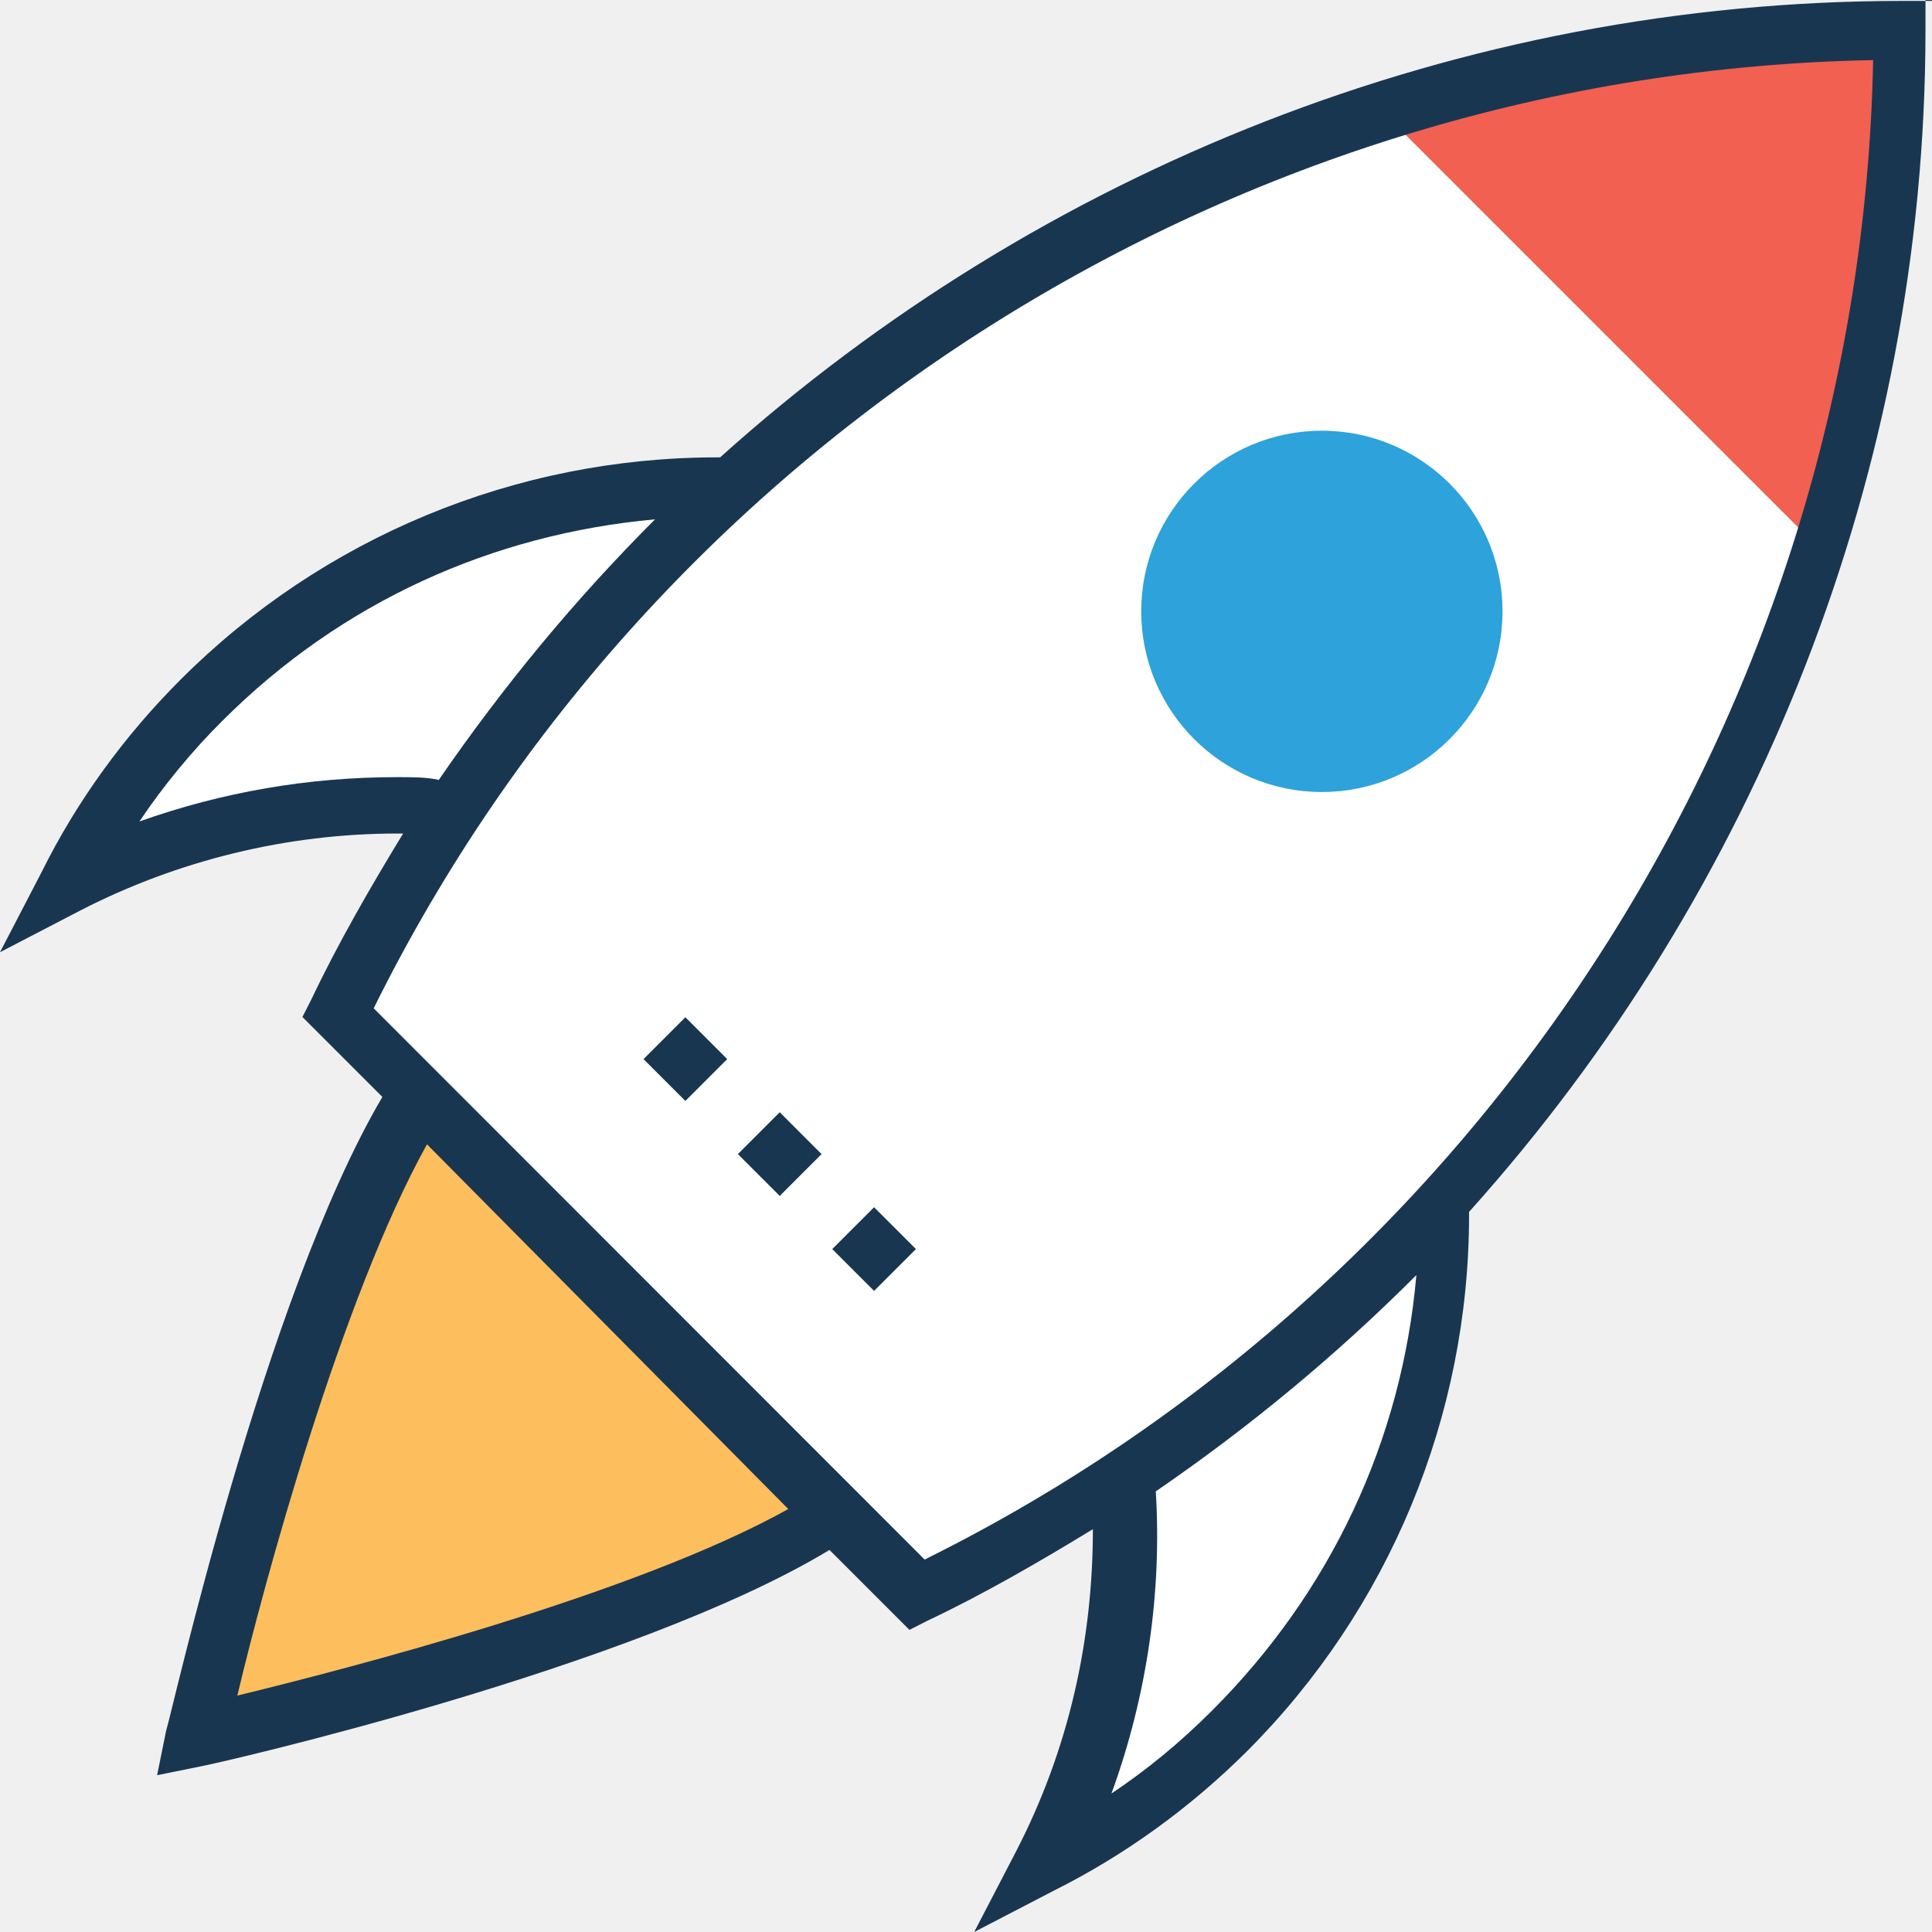
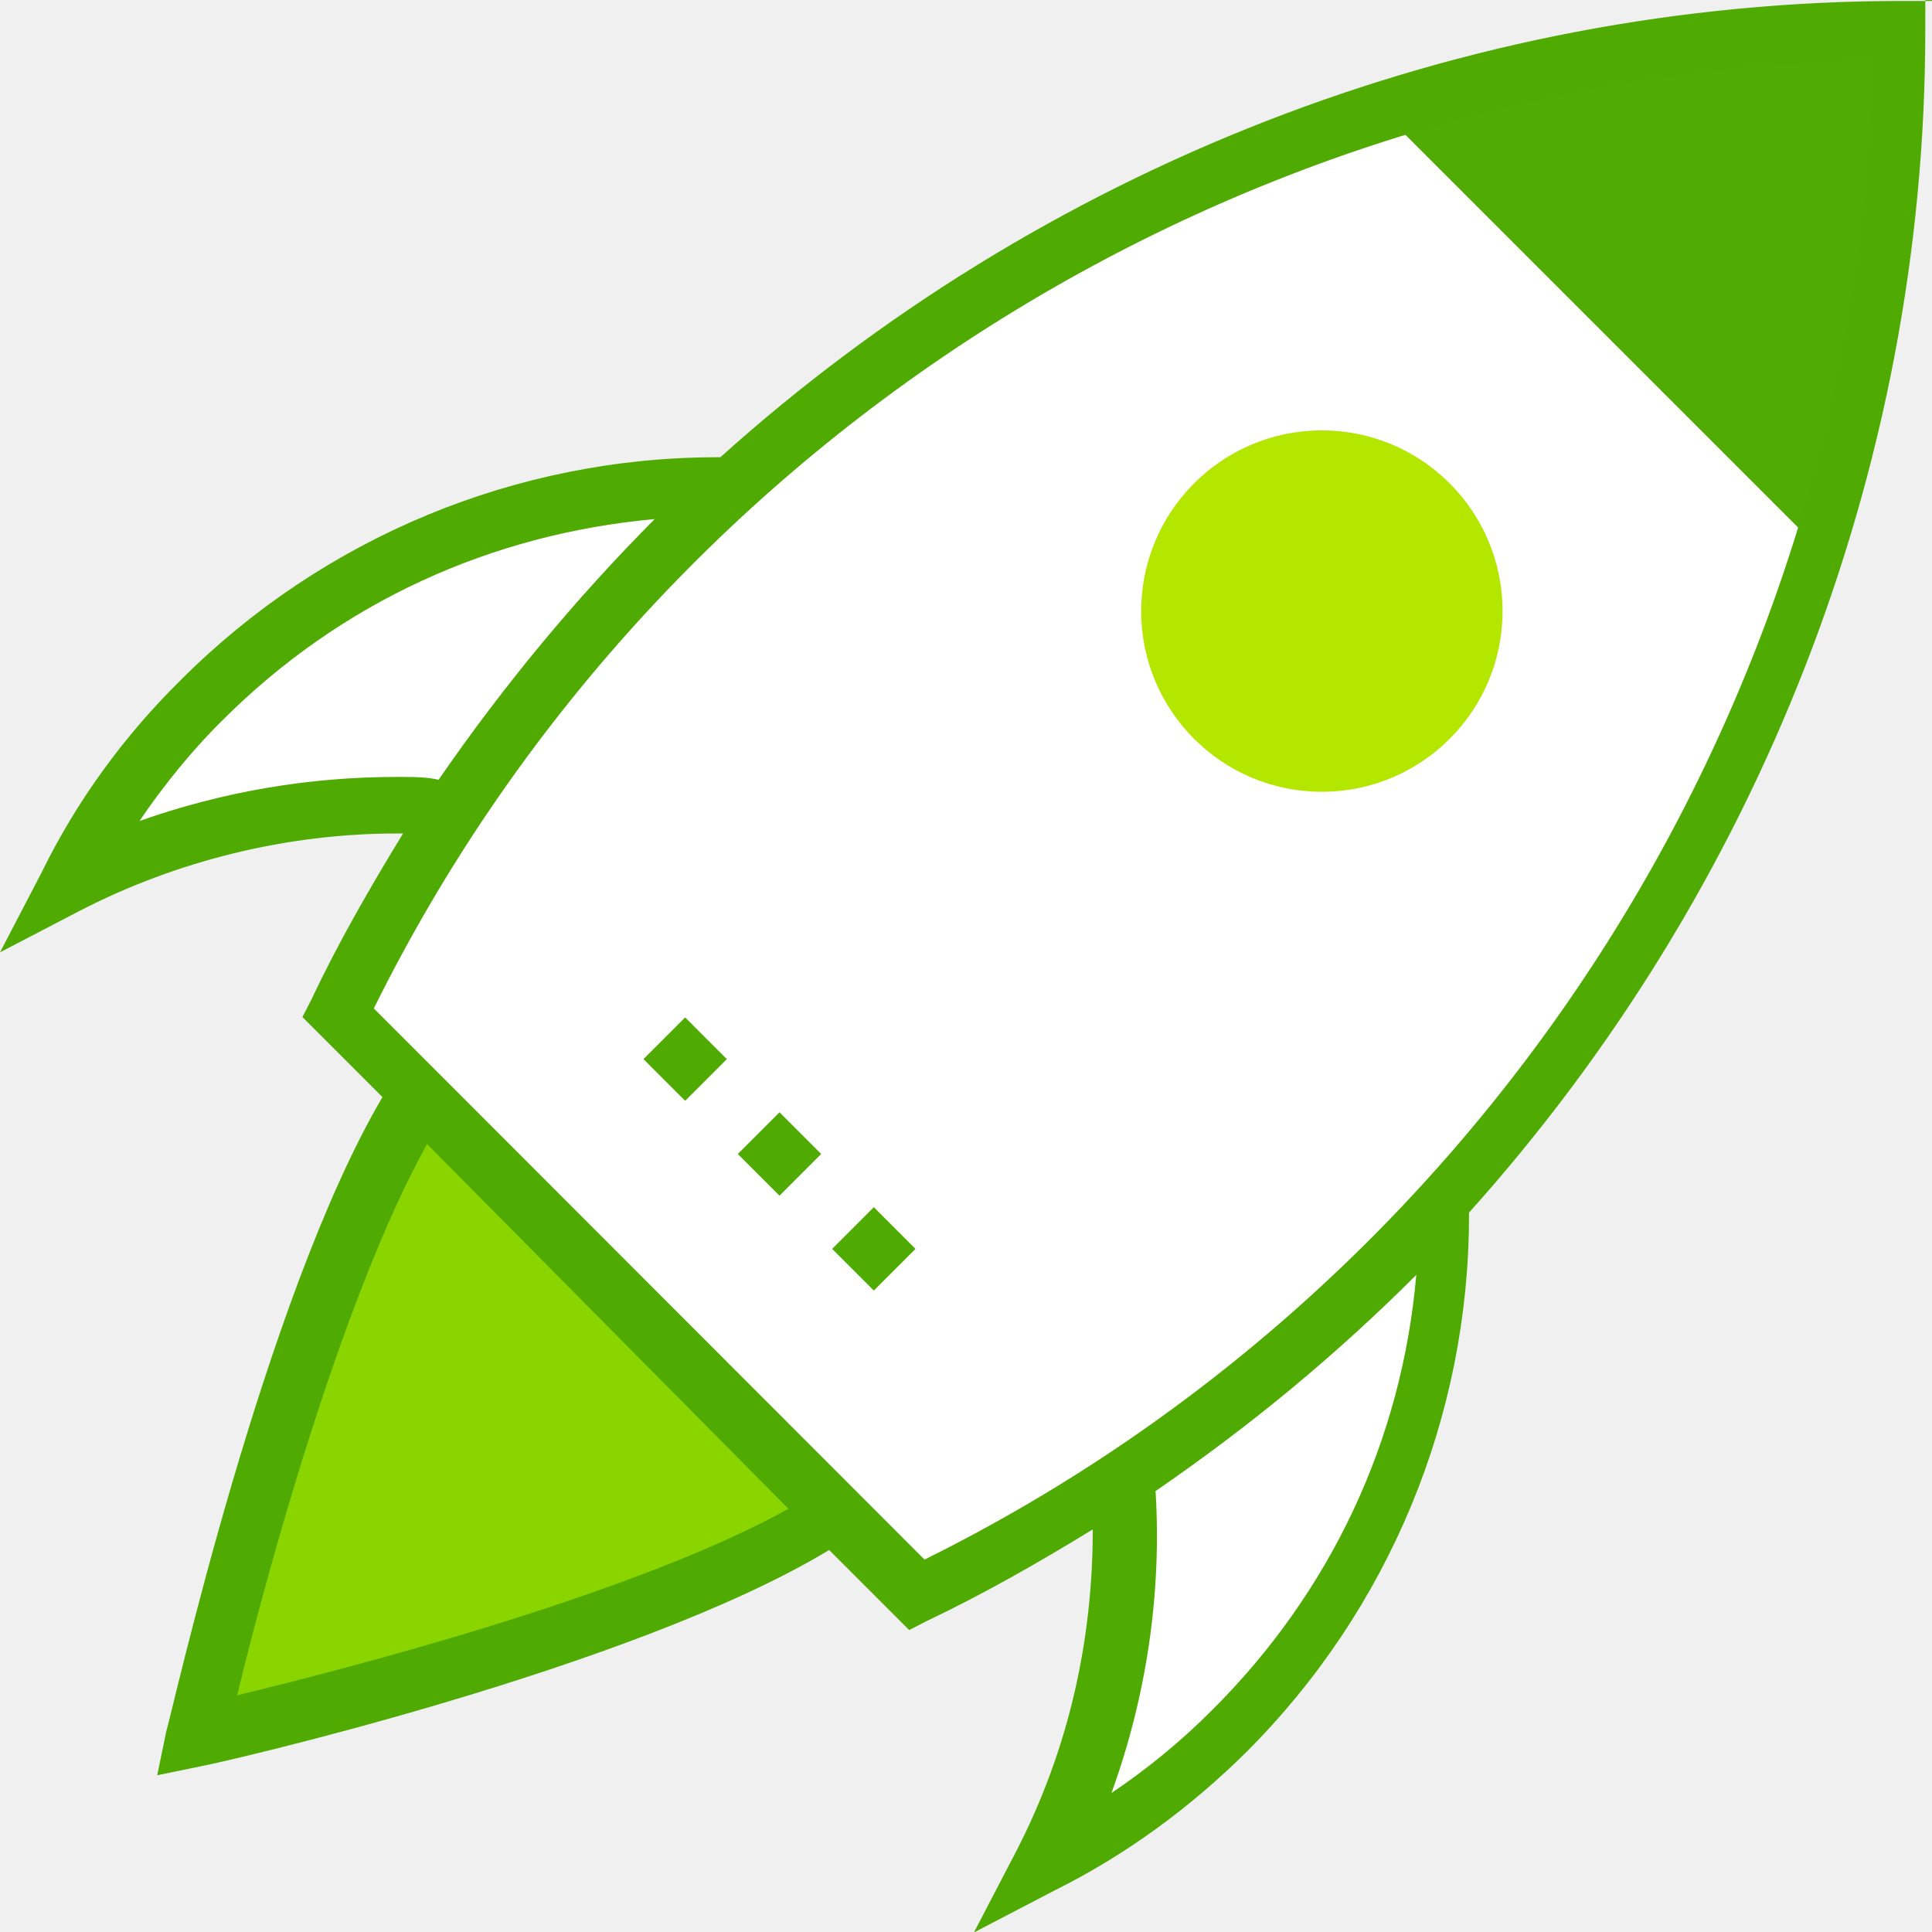
- <svg xmlns="http://www.w3.org/2000/svg" version="1.1" id="Layer_1" x="0px" y="0px" viewBox="0 0 403.071 403.071" style="enable-background:new 0 0 403.071 403.071;" xml:space="preserve">
-   <path style="fill:#FFFFFF;" d="M396.929,6.335c-94.448,0-180.428,36.137-244.752,95.224c-39.564-0.453-79.321,14.352-109.446,44.477  c-11.766,11.766-21.01,24.76-28.444,38.917c25.018-12.8,52.945-18.166,80.42-16.097c-8.986,13.64-17.067,27.863-24.178,42.667  l121.147,121.147c14.869-7.111,29.091-15.257,42.731-24.242c2.198,27.604-3.038,55.725-15.58,81.131  c14.222-6.788,27.216-16.679,38.917-28.444c30.448-30.448,45.317-70.723,44.477-110.739  C360.986,186.182,396.929,100.461,396.929,6.335z" />
-   <path style="fill:#F16051;" d="M288.129,23.014l92.121,92.121c10.537-34.586,16.679-71.111,16.679-108.8  C359.176,6.335,322.715,12.541,288.129,23.014z" />
-   <circle style="fill:#2EA2DB;" cx="275.782" cy="127.548" r="37.689" />
-   <path style="fill:#FDBF5E;" d="M87.208,228.913c-24.76,38.335-46.352,133.495-46.352,133.495s95.224-21.657,133.495-46.352  L87.208,228.913z" />
+ <svg xmlns="http://www.w3.org/2000/svg" version="1.1" id="Layer_1" x="0px" y="0px" viewBox="0 0 403.1 403.1" style="enable-background:new 0 0 403.1 403.1;" xml:space="preserve">
+   <style type="text/css">
+ 	.st0{fill:#FFFFFF;}
+ 	.st1{fill:#50AC02;}
+ 	.st2{fill:#B4E700;}
+ 	.st3{fill:#8AD500;}
+ 	.st4{fill:#4FAB02;}
+ </style>
+   <path class="st0" d="M396.9,6.3c-94.4,0-180.4,36.1-244.8,95.2c-39.6-0.5-79.3,14.4-109.4,44.5c-11.8,11.8-21,24.8-28.4,38.9  c25-12.8,52.9-18.2,80.4-16.1c-9,13.6-17.1,27.9-24.2,42.7l121.1,121.1c14.9-7.1,29.1-15.3,42.7-24.2c2.2,27.6-3,55.7-15.6,81.1  c14.2-6.8,27.2-16.7,38.9-28.4c30.4-30.4,45.3-70.7,44.5-110.7C361,186.2,396.9,100.5,396.9,6.3z" />
+   <path class="st1" d="M288.1,23l92.1,92.1C390.8,80.5,396.9,44,396.9,6.3C359.2,6.3,322.7,12.5,288.1,23z" />
+   <circle class="st2" cx="275.8" cy="127.5" r="37.7" />
+   <path class="st3" d="M87.2,228.9c-24.8,38.3-46.4,133.5-46.4,133.5s95.2-21.7,133.5-46.4L87.2,228.9z" />
  <g>
-     <path style="fill:#193651;" d="M403.071,0.194h-6.206c-92.121,0-179.911,35.232-246.626,95.224h-0.646   c-42.02,0-82.23,16.679-111.903,46.352c-11.766,11.766-21.657,25.341-29.026,40.21L0,198.659l16.679-8.663   c20.428-10.537,43.313-16.097,66.198-16.097c0.646,0,0.646,0,1.228,0c-6.788,11.119-13.576,22.885-19.135,34.586l-1.875,3.685   l16.679,16.679c-24.695,42.02-43.895,128.582-45.123,132.267l-1.875,9.244l9.244-1.875c3.685-0.646,90.246-20.428,131.038-45.123   l16.679,16.679l3.685-1.875c11.766-5.56,23.467-12.347,34.586-19.135c0,22.885-4.913,45.77-16.097,67.362l-8.663,16.679   l16.679-8.663c14.869-7.434,28.444-17.325,40.21-29.026c29.673-29.673,46.352-69.883,46.352-111.903v-0.646   c59.992-66.78,95.224-154.57,95.224-246.626V0h1.358V0.194z M82.877,162.133c-18.554,0-36.461,3.103-53.786,9.244   c4.978-7.434,11.119-14.869,17.325-21.01c24.76-24.76,56.242-38.917,90.246-42.02c-16.679,16.679-31.547,34.651-45.123,54.368l0,0   C89.083,162.133,85.98,162.133,82.877,162.133z M49.519,353.746c5.56-23.467,21.657-82.812,39.564-115.006l75.378,76.089   C132.331,332.735,72.339,348.186,49.519,353.746z M252.897,356.849c-6.788,6.788-13.576,12.347-21.01,17.325   c7.434-20.428,10.537-42.02,9.244-63.03c19.782-13.576,37.689-28.444,54.368-45.123   C292.461,300.606,277.592,332.154,252.897,356.849z M192.905,325.366L77.964,210.36C136.663,91.669,258.457,14.998,390.788,12.541   C388.267,144.808,311.596,266.602,192.905,325.366z" />
-     <rect x="136.813" y="214.786" transform="matrix(0.7071 0.7071 -0.7071 0.7071 198.1223 -36.3894)" style="fill:#193651;" width="12.347" height="12.347" />
-     <rect x="156.5" y="234.605" transform="matrix(0.7071 0.7071 -0.7071 0.7071 217.9018 -44.5051)" style="fill:#193651;" width="12.347" height="12.347" />
-     <rect x="176.186" y="254.423" transform="matrix(0.7071 0.7071 -0.7071 0.7071 237.6813 -52.6207)" style="fill:#193651;" width="12.347" height="12.347" />
+     <path class="st4" d="M403.1,0.2h-6.2c-92.1,0-179.9,35.2-246.6,95.2h-0.6c-42,0-82.2,16.7-111.9,46.4C25.9,153.5,16,167.1,8.7,182   L0,198.7l16.7-8.7c20.4-10.5,43.3-16.1,66.2-16.1c0.6,0,0.6,0,1.2,0C77.3,185,70.5,196.8,65,208.5l-1.9,3.7l16.7,16.7   c-24.7,42-43.9,128.6-45.1,132.3l-1.9,9.2l9.2-1.9c3.7-0.6,90.2-20.4,131-45.1l16.7,16.7l3.7-1.9c11.8-5.6,23.5-12.3,34.6-19.1   c0,22.9-4.9,45.8-16.1,67.4l-8.7,16.7l16.7-8.7c14.9-7.4,28.4-17.3,40.2-29c29.7-29.7,46.4-69.9,46.4-111.9v-0.6   c60-66.8,95.2-154.6,95.2-246.6V0h1.4L403.1,0.2L403.1,0.2z M82.9,162.1c-18.6,0-36.5,3.1-53.8,9.2c5-7.4,11.1-14.9,17.3-21   c24.8-24.8,56.2-38.9,90.2-42C120,125,105.1,143,91.5,162.7l0,0C89.1,162.1,86,162.1,82.9,162.1z M49.5,353.7   c5.6-23.5,21.7-82.8,39.6-115l75.4,76.1C132.3,332.7,72.3,348.2,49.5,353.7z M252.9,356.8c-6.8,6.8-13.6,12.3-21,17.3   c7.4-20.4,10.5-42,9.2-63c19.8-13.6,37.7-28.4,54.4-45.1C292.5,300.6,277.6,332.2,252.9,356.8z M192.9,325.4L78,210.4   C136.7,91.7,258.5,15,390.8,12.5C388.3,144.8,311.6,266.6,192.9,325.4z" />
+     <rect x="136.8" y="214.8" transform="matrix(0.7071 -0.7071 0.7071 0.7071 -114.36 165.8242)" class="st4" width="12.3" height="12.3" />
+     <rect x="156.5" y="234.6" transform="matrix(0.7071 -0.7071 0.7071 0.7071 -122.6082 185.5493)" class="st4" width="12.3" height="12.3" />
+     <rect x="176.2" y="254.4" transform="matrix(0.7071 -0.7071 0.7071 0.7071 -130.8554 205.274)" class="st4" width="12.3" height="12.3" />
  </g>
-   <g>
- </g>
-   <g>
- </g>
-   <g>
- </g>
-   <g>
- </g>
-   <g>
- </g>
-   <g>
- </g>
-   <g>
- </g>
-   <g>
- </g>
-   <g>
- </g>
-   <g>
- </g>
-   <g>
- </g>
-   <g>
- </g>
-   <g>
- </g>
-   <g>
- </g>
-   <g>
- </g>
</svg>
